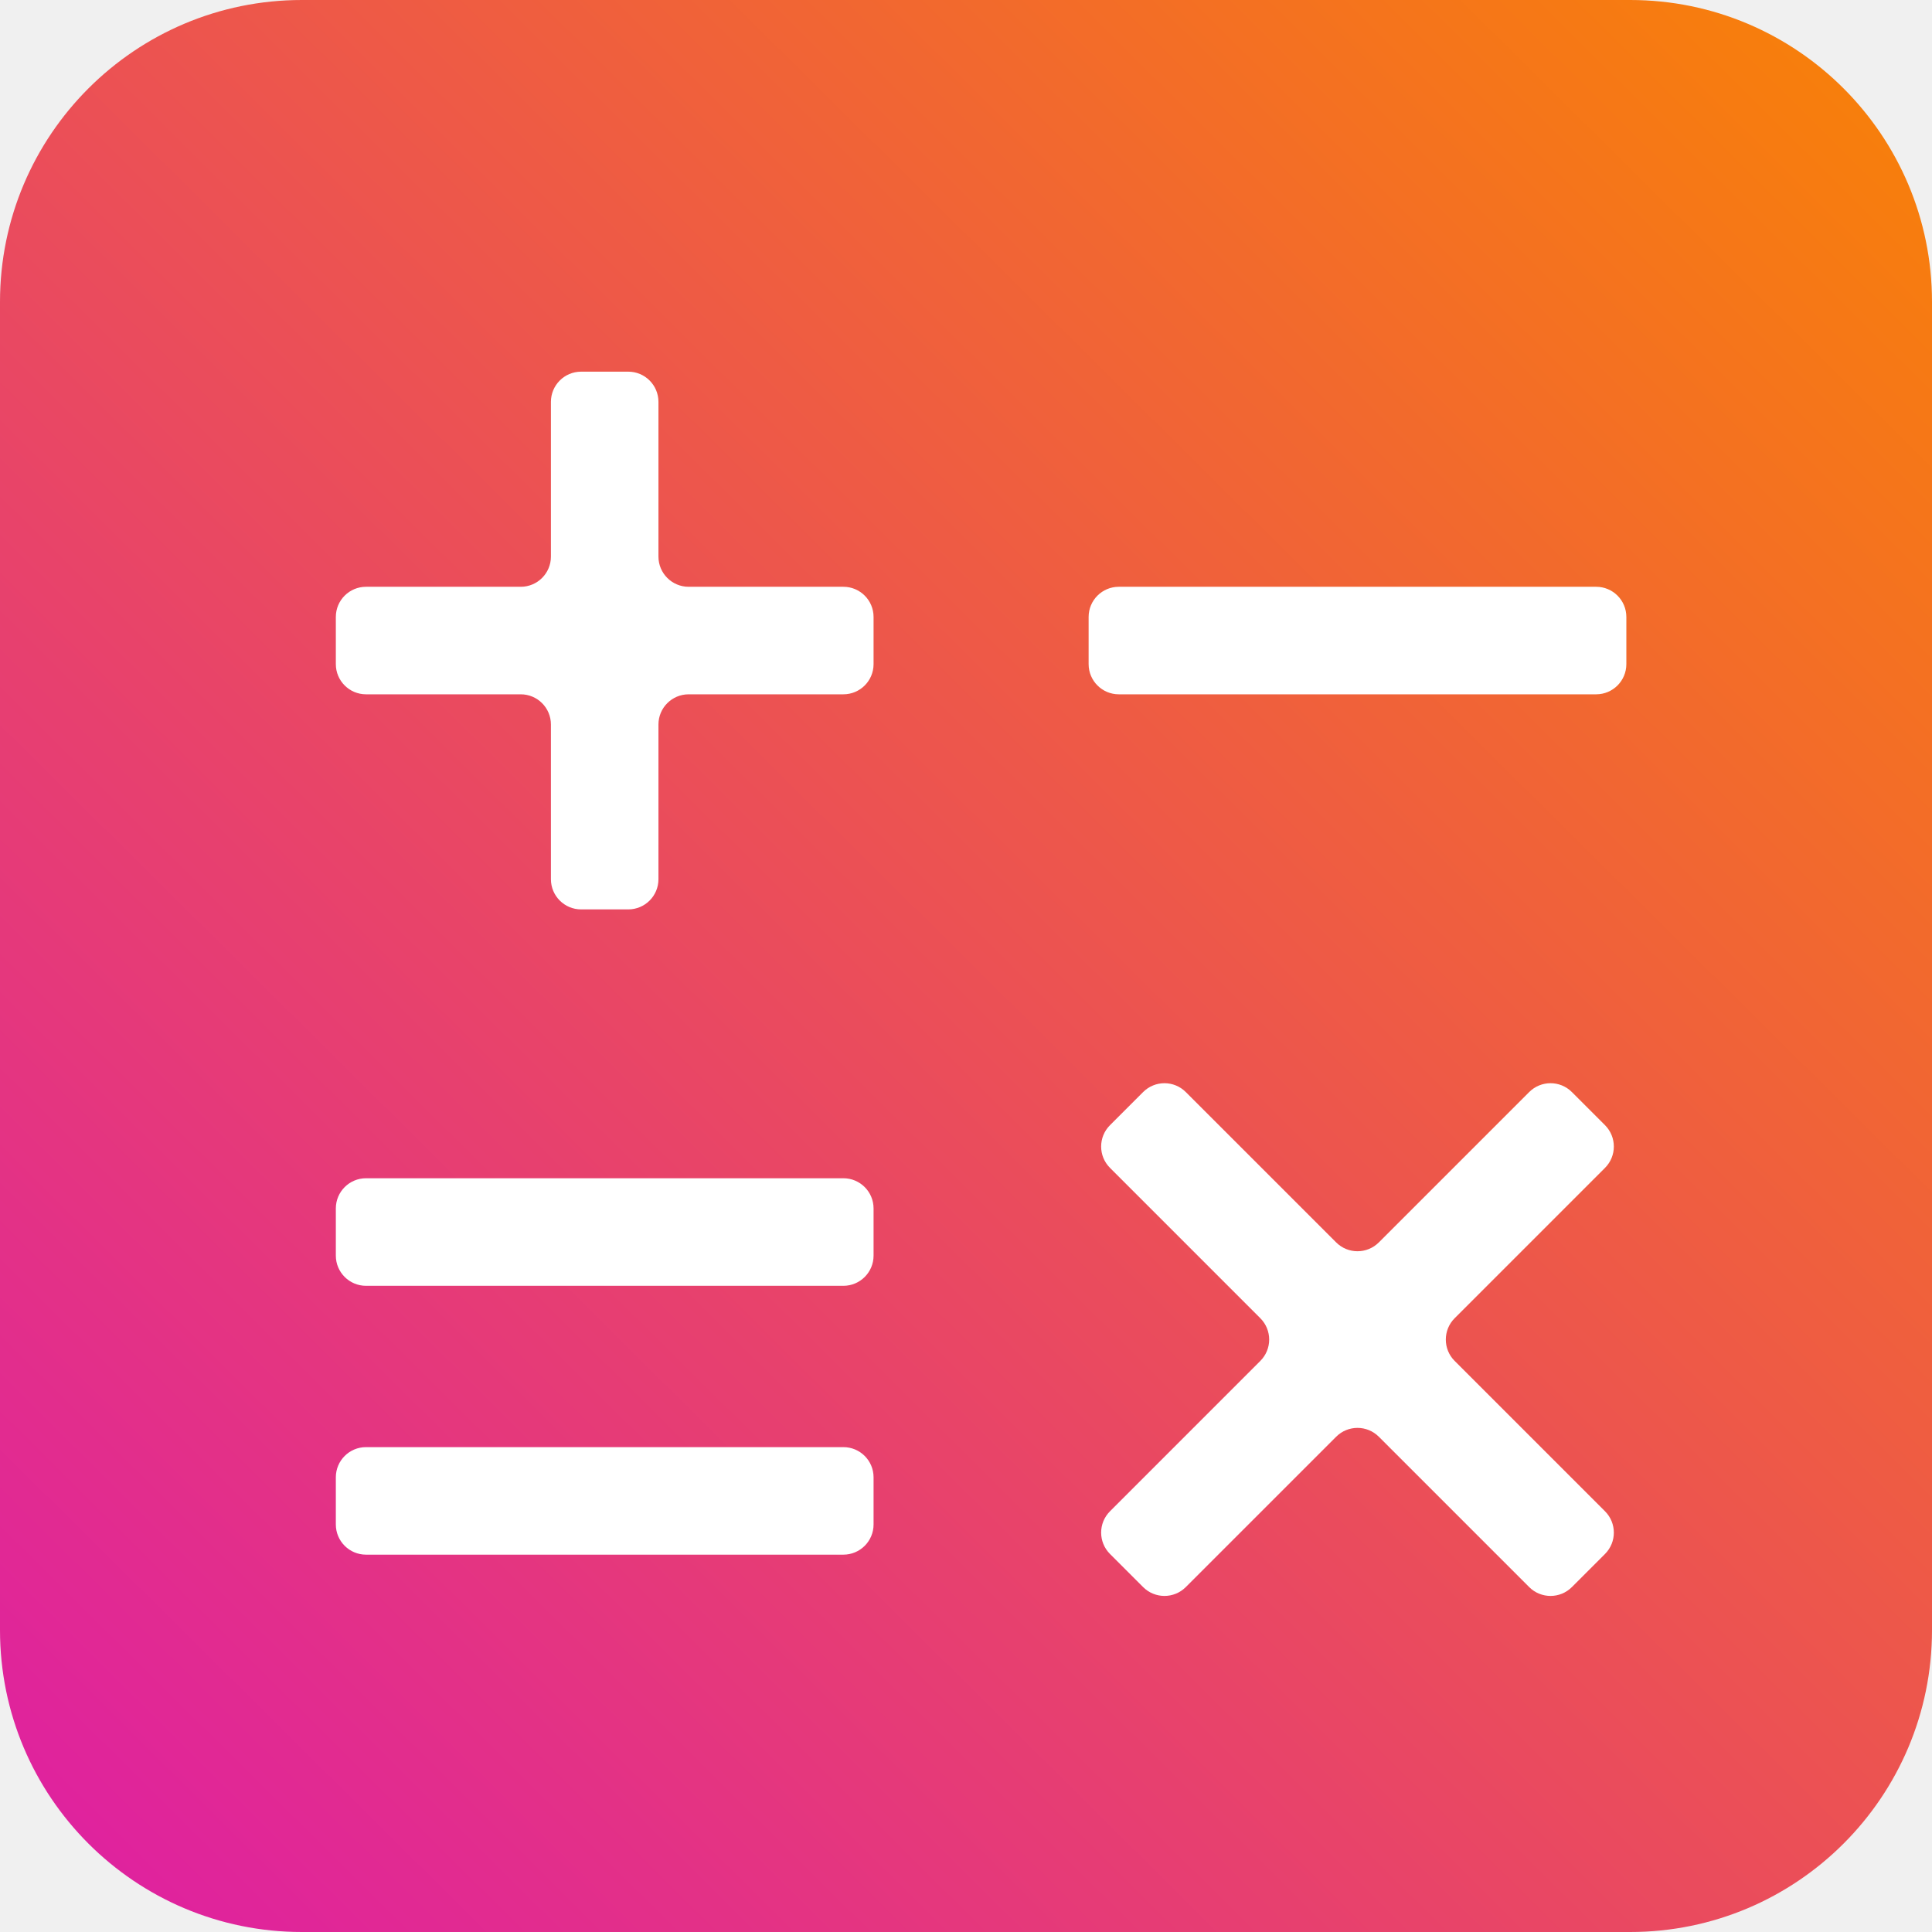
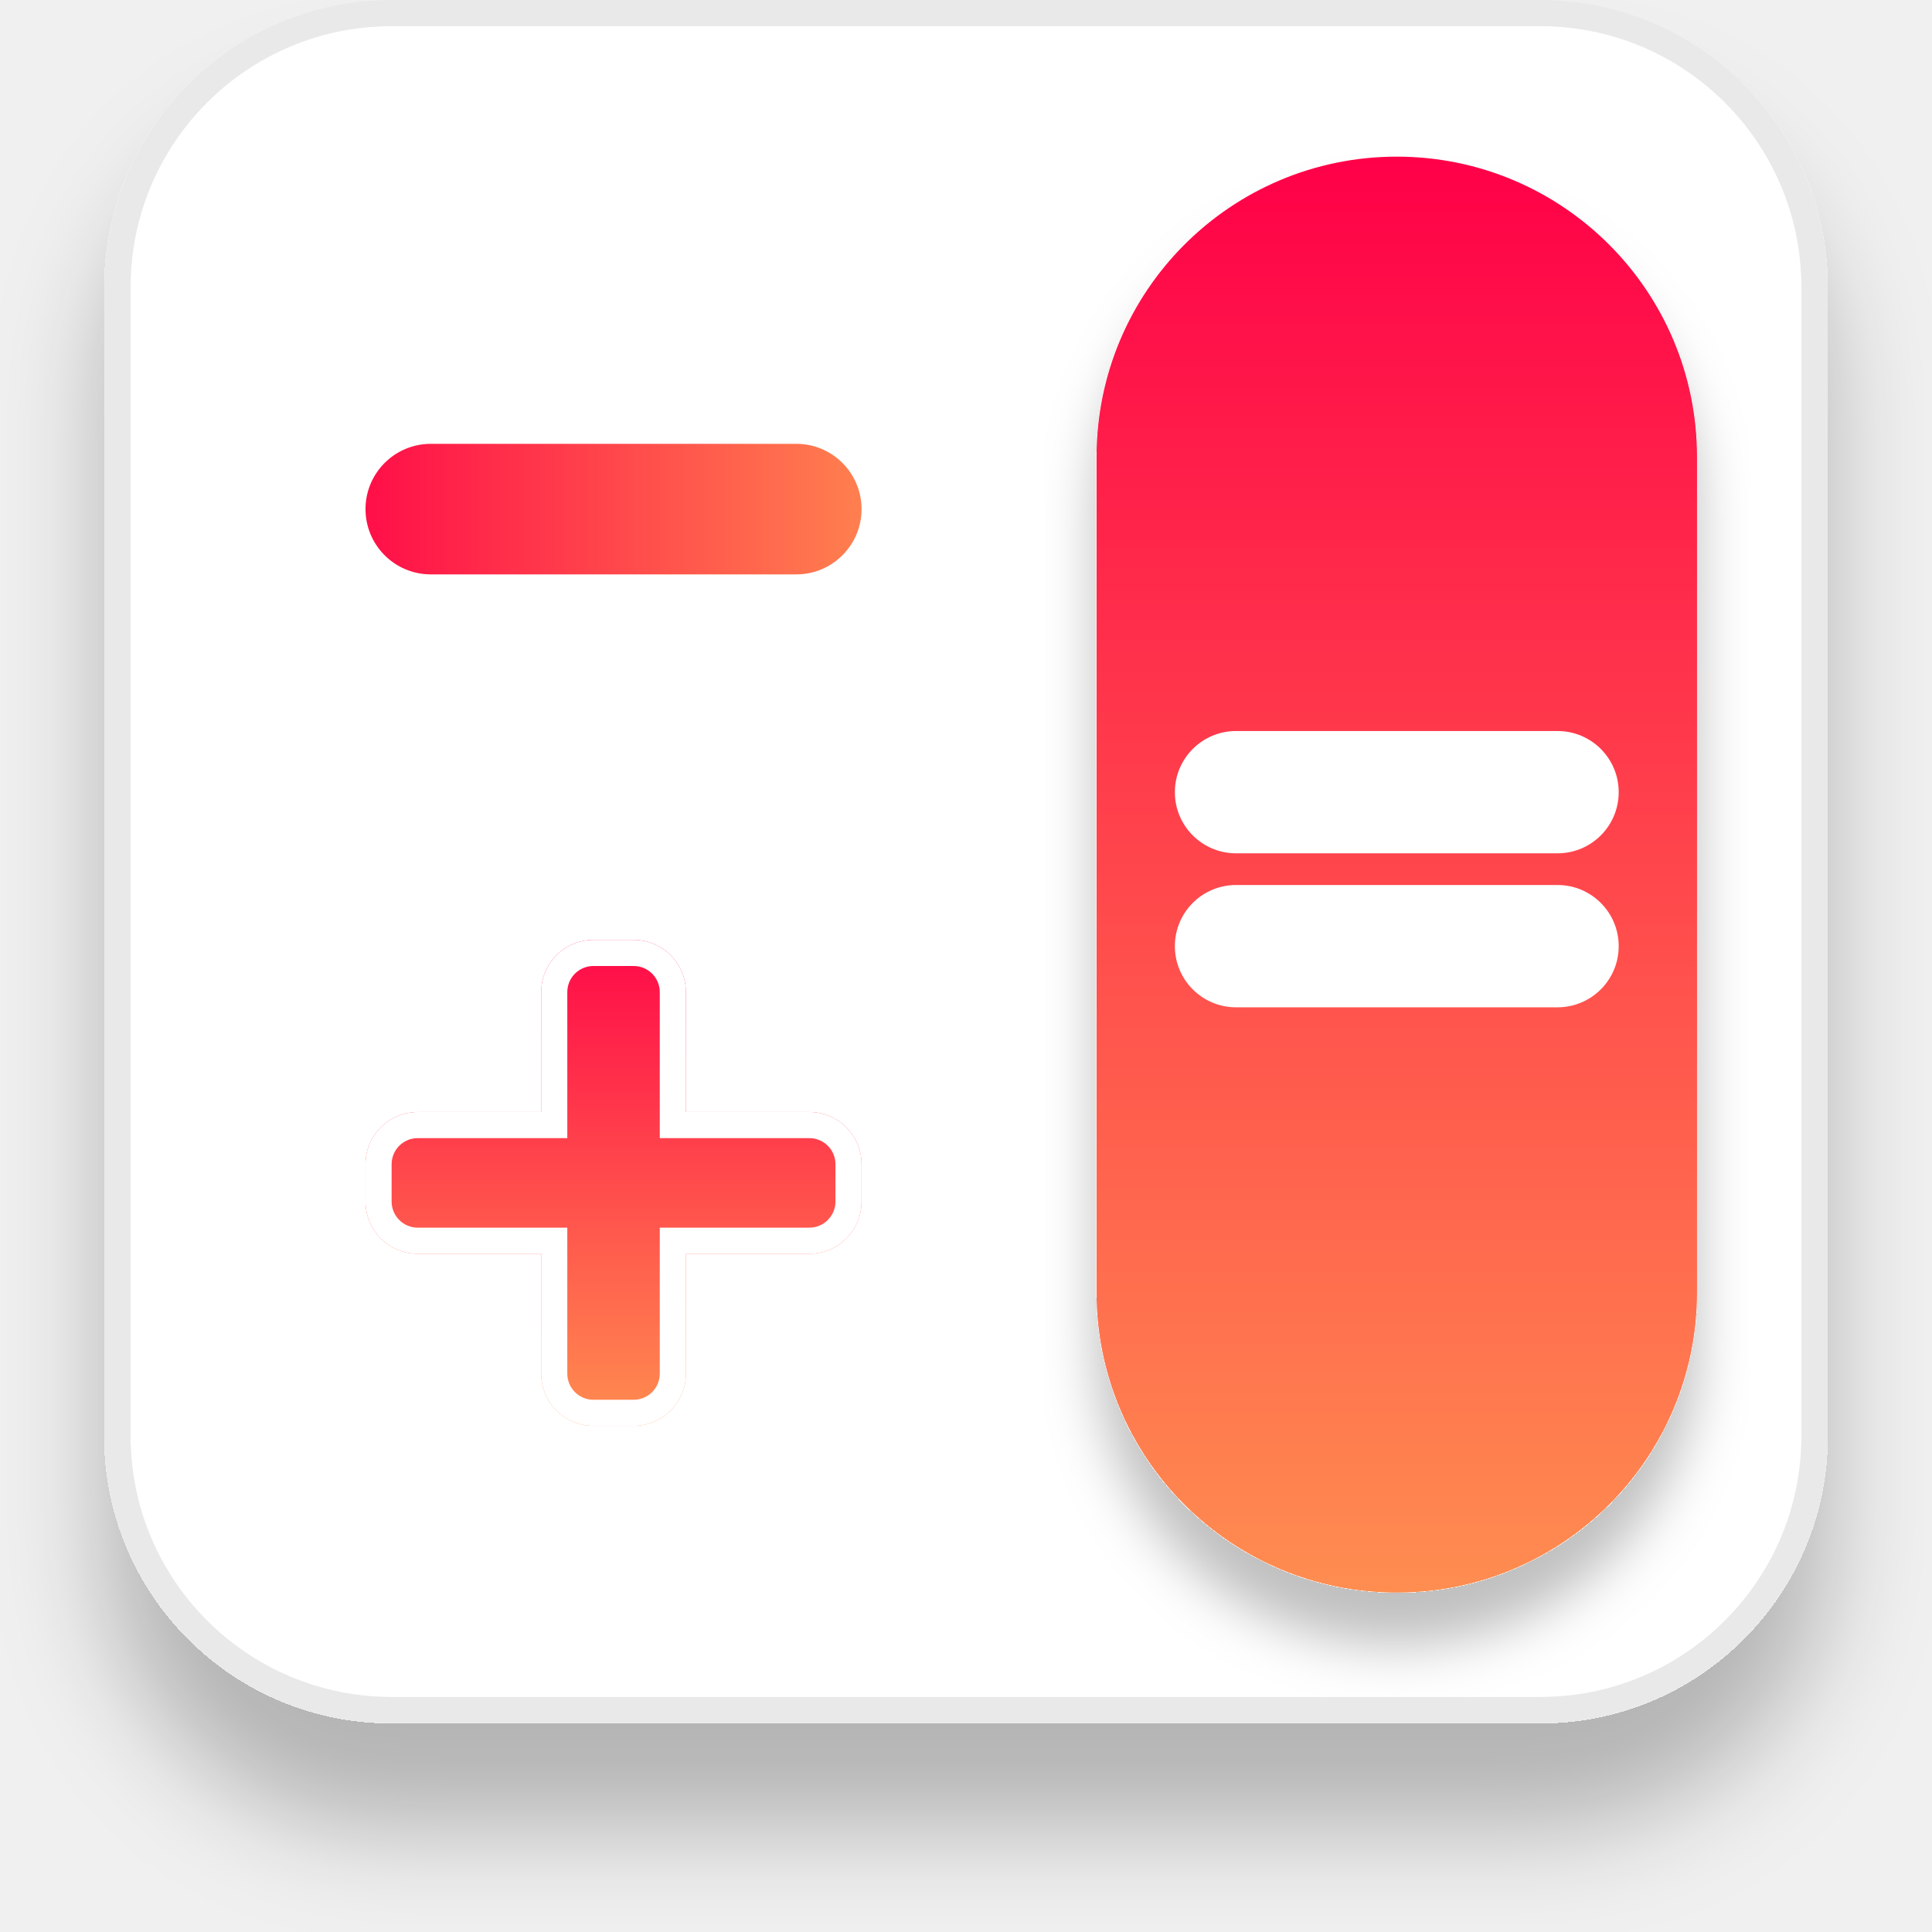
- <svg xmlns="http://www.w3.org/2000/svg" width="64" height="64" viewBox="0 0 64 64" fill="none">
-   <rect width="64" height="64" rx="10" fill="url(#paint0_linear_1_9)" />
-   <path d="M28.938 20.438C28.938 19.885 28.49 19.438 27.938 19.438H22.812C22.26 19.438 21.812 18.99 21.812 18.438V13.312C21.812 12.76 21.365 12.312 20.812 12.312H19.25C18.698 12.312 18.25 12.76 18.25 13.312V18.438C18.25 18.99 17.802 19.438 17.25 19.438H12.125C11.573 19.438 11.125 19.885 11.125 20.438V22C11.125 22.552 11.573 23 12.125 23H17.25C17.802 23 18.25 23.448 18.25 24V29.125C18.25 29.677 18.698 30.125 19.25 30.125H20.812C21.365 30.125 21.812 29.677 21.812 29.125V24C21.812 23.448 22.26 23 22.812 23H27.938C28.49 23 28.938 22.552 28.938 22V20.438ZM11.125 40.031C11.125 39.479 11.573 39.031 12.125 39.031H27.938C28.49 39.031 28.938 39.479 28.938 40.031V41.594C28.938 42.146 28.49 42.594 27.938 42.594H12.125C11.573 42.594 11.125 42.146 11.125 41.594V40.031ZM11.125 48.938C11.125 48.385 11.573 47.938 12.125 47.938H27.938C28.49 47.938 28.938 48.385 28.938 48.938V50.5C28.938 51.052 28.49 51.5 27.938 51.5H12.125C11.573 51.5 11.125 51.052 11.125 50.5V48.938ZM36.062 20.438C36.062 19.885 36.51 19.438 37.062 19.438H52.875C53.427 19.438 53.875 19.885 53.875 20.438V22C53.875 22.552 53.427 23 52.875 23H37.062C36.51 23 36.062 22.552 36.062 22V20.438ZM48.187 45.082C47.797 44.692 47.797 44.058 48.187 43.668L53.168 38.687C53.558 38.297 53.558 37.664 53.168 37.273L52.071 36.176C51.68 35.785 51.047 35.785 50.656 36.176L45.676 41.156C45.285 41.547 44.652 41.547 44.262 41.156L39.281 36.176C38.891 35.785 38.258 35.785 37.867 36.176L36.77 37.273C36.379 37.664 36.379 38.297 36.77 38.687L41.75 43.668C42.141 44.058 42.141 44.692 41.75 45.082L36.77 50.063C36.379 50.453 36.379 51.086 36.77 51.477L37.867 52.574C38.258 52.965 38.891 52.965 39.281 52.574L44.262 47.594C44.652 47.203 45.285 47.203 45.676 47.594L50.656 52.574C51.047 52.965 51.68 52.965 52.071 52.574L53.168 51.477C53.558 51.086 53.558 50.453 53.168 50.063L48.187 45.082Z" fill="white" />
+ <svg xmlns="http://www.w3.org/2000/svg" width="74" height="74" viewBox="0 0 74 74" fill="none">
+   <g filter="url(#filter0_d_3_18)">
+     <rect x="5" y="1" width="64" height="64" rx="10" fill="white" />
+     <rect x="4.5" y="0.5" width="65" height="65" rx="10.5" stroke="#E9E9E9" />
+   </g>
+   <g filter="url(#filter1_d_3_18)">
+     <rect x="42" y="6" width="23" height="55" rx="11.5" fill="url(#paint0_linear_3_18)" />
+   </g>
+   <rect x="45" y="33.898" width="17" height="4.684" rx="2.342" fill="white" />
+   <rect x="45" y="28" width="17" height="4.684" rx="2.342" fill="white" />
+   <mask id="path-6-inside-1_3_18" fill="white">
+     <path fill-rule="evenodd" clip-rule="evenodd" d="M22.729 36C21.625 36 20.729 36.895 20.729 38V42.593L16 42.593C14.895 42.593 14 43.488 14 44.593V46.022C14 47.126 14.895 48.022 16 48.022H20.729V52.614C20.729 53.719 21.625 54.614 22.729 54.614H24.271C25.375 54.614 26.271 53.719 26.271 52.614V48.022H31C32.105 48.022 33 47.126 33 46.022V44.593C33 43.488 32.105 42.593 31 42.593L26.271 42.593V38C26.271 36.895 25.375 36 24.271 36H22.729Z" />
+   </mask>
+   <path fill-rule="evenodd" clip-rule="evenodd" d="M22.729 36C21.625 36 20.729 36.895 20.729 38V42.593L16 42.593C14.895 42.593 14 43.488 14 44.593V46.022C14 47.126 14.895 48.022 16 48.022H20.729V52.614C20.729 53.719 21.625 54.614 22.729 54.614H24.271C25.375 54.614 26.271 53.719 26.271 52.614V48.022H31C32.105 48.022 33 47.126 33 46.022V44.593C33 43.488 32.105 42.593 31 42.593L26.271 42.593V38C26.271 36.895 25.375 36 24.271 36H22.729Z" fill="url(#paint1_linear_3_18)" />
+   <path d="M20.729 42.593L20.729 43.593L21.729 43.593V42.593H20.729ZM16 42.593L16 41.593H16V42.593ZM20.729 48.022H21.729V47.022H20.729V48.022ZM26.271 48.022V47.022H25.271V48.022H26.271ZM31 42.593L31 43.593H31V42.593ZM26.271 42.593H25.271V43.593L26.271 43.593L26.271 42.593ZM21.729 38C21.729 37.448 22.177 37 22.729 37V35C21.072 35 19.729 36.343 19.729 38H21.729ZM21.729 42.593V38H19.729V42.593H21.729ZM16 43.593L20.729 43.593L20.729 41.593L16 41.593L16 43.593ZM15 44.593C15 44.04 15.448 43.593 16 43.593V41.593C14.343 41.593 13 42.936 13 44.593H15ZM15 46.022V44.593H13V46.022H15ZM16 47.022C15.448 47.022 15 46.574 15 46.022H13C13 47.679 14.343 49.022 16 49.022V47.022ZM20.729 47.022H16V49.022H20.729V47.022ZM21.729 52.614V48.022H19.729V52.614H21.729ZM22.729 53.614C22.177 53.614 21.729 53.167 21.729 52.614H19.729C19.729 54.271 21.072 55.614 22.729 55.614V53.614ZM24.271 53.614H22.729V55.614H24.271V53.614ZM25.271 52.614C25.271 53.167 24.823 53.614 24.271 53.614V55.614C25.928 55.614 27.271 54.271 27.271 52.614H25.271ZM25.271 48.022V52.614H27.271V48.022H25.271ZM31 47.022H26.271V49.022H31V47.022ZM32 46.022C32 46.574 31.552 47.022 31 47.022V49.022C32.657 49.022 34 47.679 34 46.022H32ZM32 44.593V46.022H34V44.593H32ZM31 43.593C31.552 43.593 32 44.04 32 44.593H34C34 42.936 32.657 41.593 31 41.593V43.593ZM26.271 43.593L31 43.593L31 41.593L26.271 41.593L26.271 43.593ZM25.271 38V42.593H27.271V38H25.271ZM24.271 37C24.823 37 25.271 37.448 25.271 38H27.271C27.271 36.343 25.928 35 24.271 35V37ZM22.729 37H24.271V35H22.729V37Z" fill="white" mask="url(#path-6-inside-1_3_18)" />
+   <rect x="13.5" y="16.5" width="20" height="6" rx="3" fill="url(#paint2_linear_3_18)" stroke="white" />
  <defs>
-     <linearGradient id="paint0_linear_1_9" x1="62.5" y1="2" x2="2.5" y2="62.5" gradientUnits="userSpaceOnUse">
-       <stop stop-color="#F88009" />
-       <stop offset="1" stop-color="#DF21A0" />
+     <filter id="filter0_d_3_18" x="0" y="0" width="74" height="74" filterUnits="userSpaceOnUse" color-interpolation-filters="sRGB">
+       <feFlood flood-opacity="0" result="BackgroundImageFix" />
+       <feColorMatrix in="SourceAlpha" type="matrix" values="0 0 0 0 0 0 0 0 0 0 0 0 0 0 0 0 0 0 127 0" result="hardAlpha" />
+       <feOffset dy="4" />
+       <feGaussianBlur stdDeviation="2" />
+       <feComposite in2="hardAlpha" operator="out" />
+       <feColorMatrix type="matrix" values="0 0 0 0 0 0 0 0 0 0 0 0 0 0 0 0 0 0 0.25 0" />
+       <feBlend mode="normal" in2="BackgroundImageFix" result="effect1_dropShadow_3_18" />
+       <feBlend mode="normal" in="SourceGraphic" in2="effect1_dropShadow_3_18" result="shape" />
+     </filter>
+     <filter id="filter1_d_3_18" x="40" y="6" width="27" height="59" filterUnits="userSpaceOnUse" color-interpolation-filters="sRGB">
+       <feFlood flood-opacity="0" result="BackgroundImageFix" />
+       <feColorMatrix in="SourceAlpha" type="matrix" values="0 0 0 0 0 0 0 0 0 0 0 0 0 0 0 0 0 0 127 0" result="hardAlpha" />
+       <feOffset dy="2" />
+       <feGaussianBlur stdDeviation="1" />
+       <feComposite in2="hardAlpha" operator="out" />
+       <feColorMatrix type="matrix" values="0 0 0 0 0 0 0 0 0 0 0 0 0 0 0 0 0 0 0.25 0" />
+       <feBlend mode="normal" in2="BackgroundImageFix" result="effect1_dropShadow_3_18" />
+       <feBlend mode="normal" in="SourceGraphic" in2="effect1_dropShadow_3_18" result="shape" />
+     </filter>
+     <linearGradient id="paint0_linear_3_18" x1="53.5" y1="6" x2="53.5" y2="61" gradientUnits="userSpaceOnUse">
+       <stop stop-color="#FF0048" />
+       <stop offset="1" stop-color="#FF8D50" />
+     </linearGradient>
+     <linearGradient id="paint1_linear_3_18" x1="23.5" y1="36" x2="23.5" y2="54.614" gradientUnits="userSpaceOnUse">
+       <stop stop-color="#FF0948" />
+       <stop offset="1" stop-color="#FF8D50" />
+     </linearGradient>
+     <linearGradient id="paint2_linear_3_18" x1="13" y1="19.5" x2="34" y2="19.5" gradientUnits="userSpaceOnUse">
+       <stop stop-color="#FF0948" />
+       <stop offset="1" stop-color="#FF854F" />
    </linearGradient>
  </defs>
</svg>
